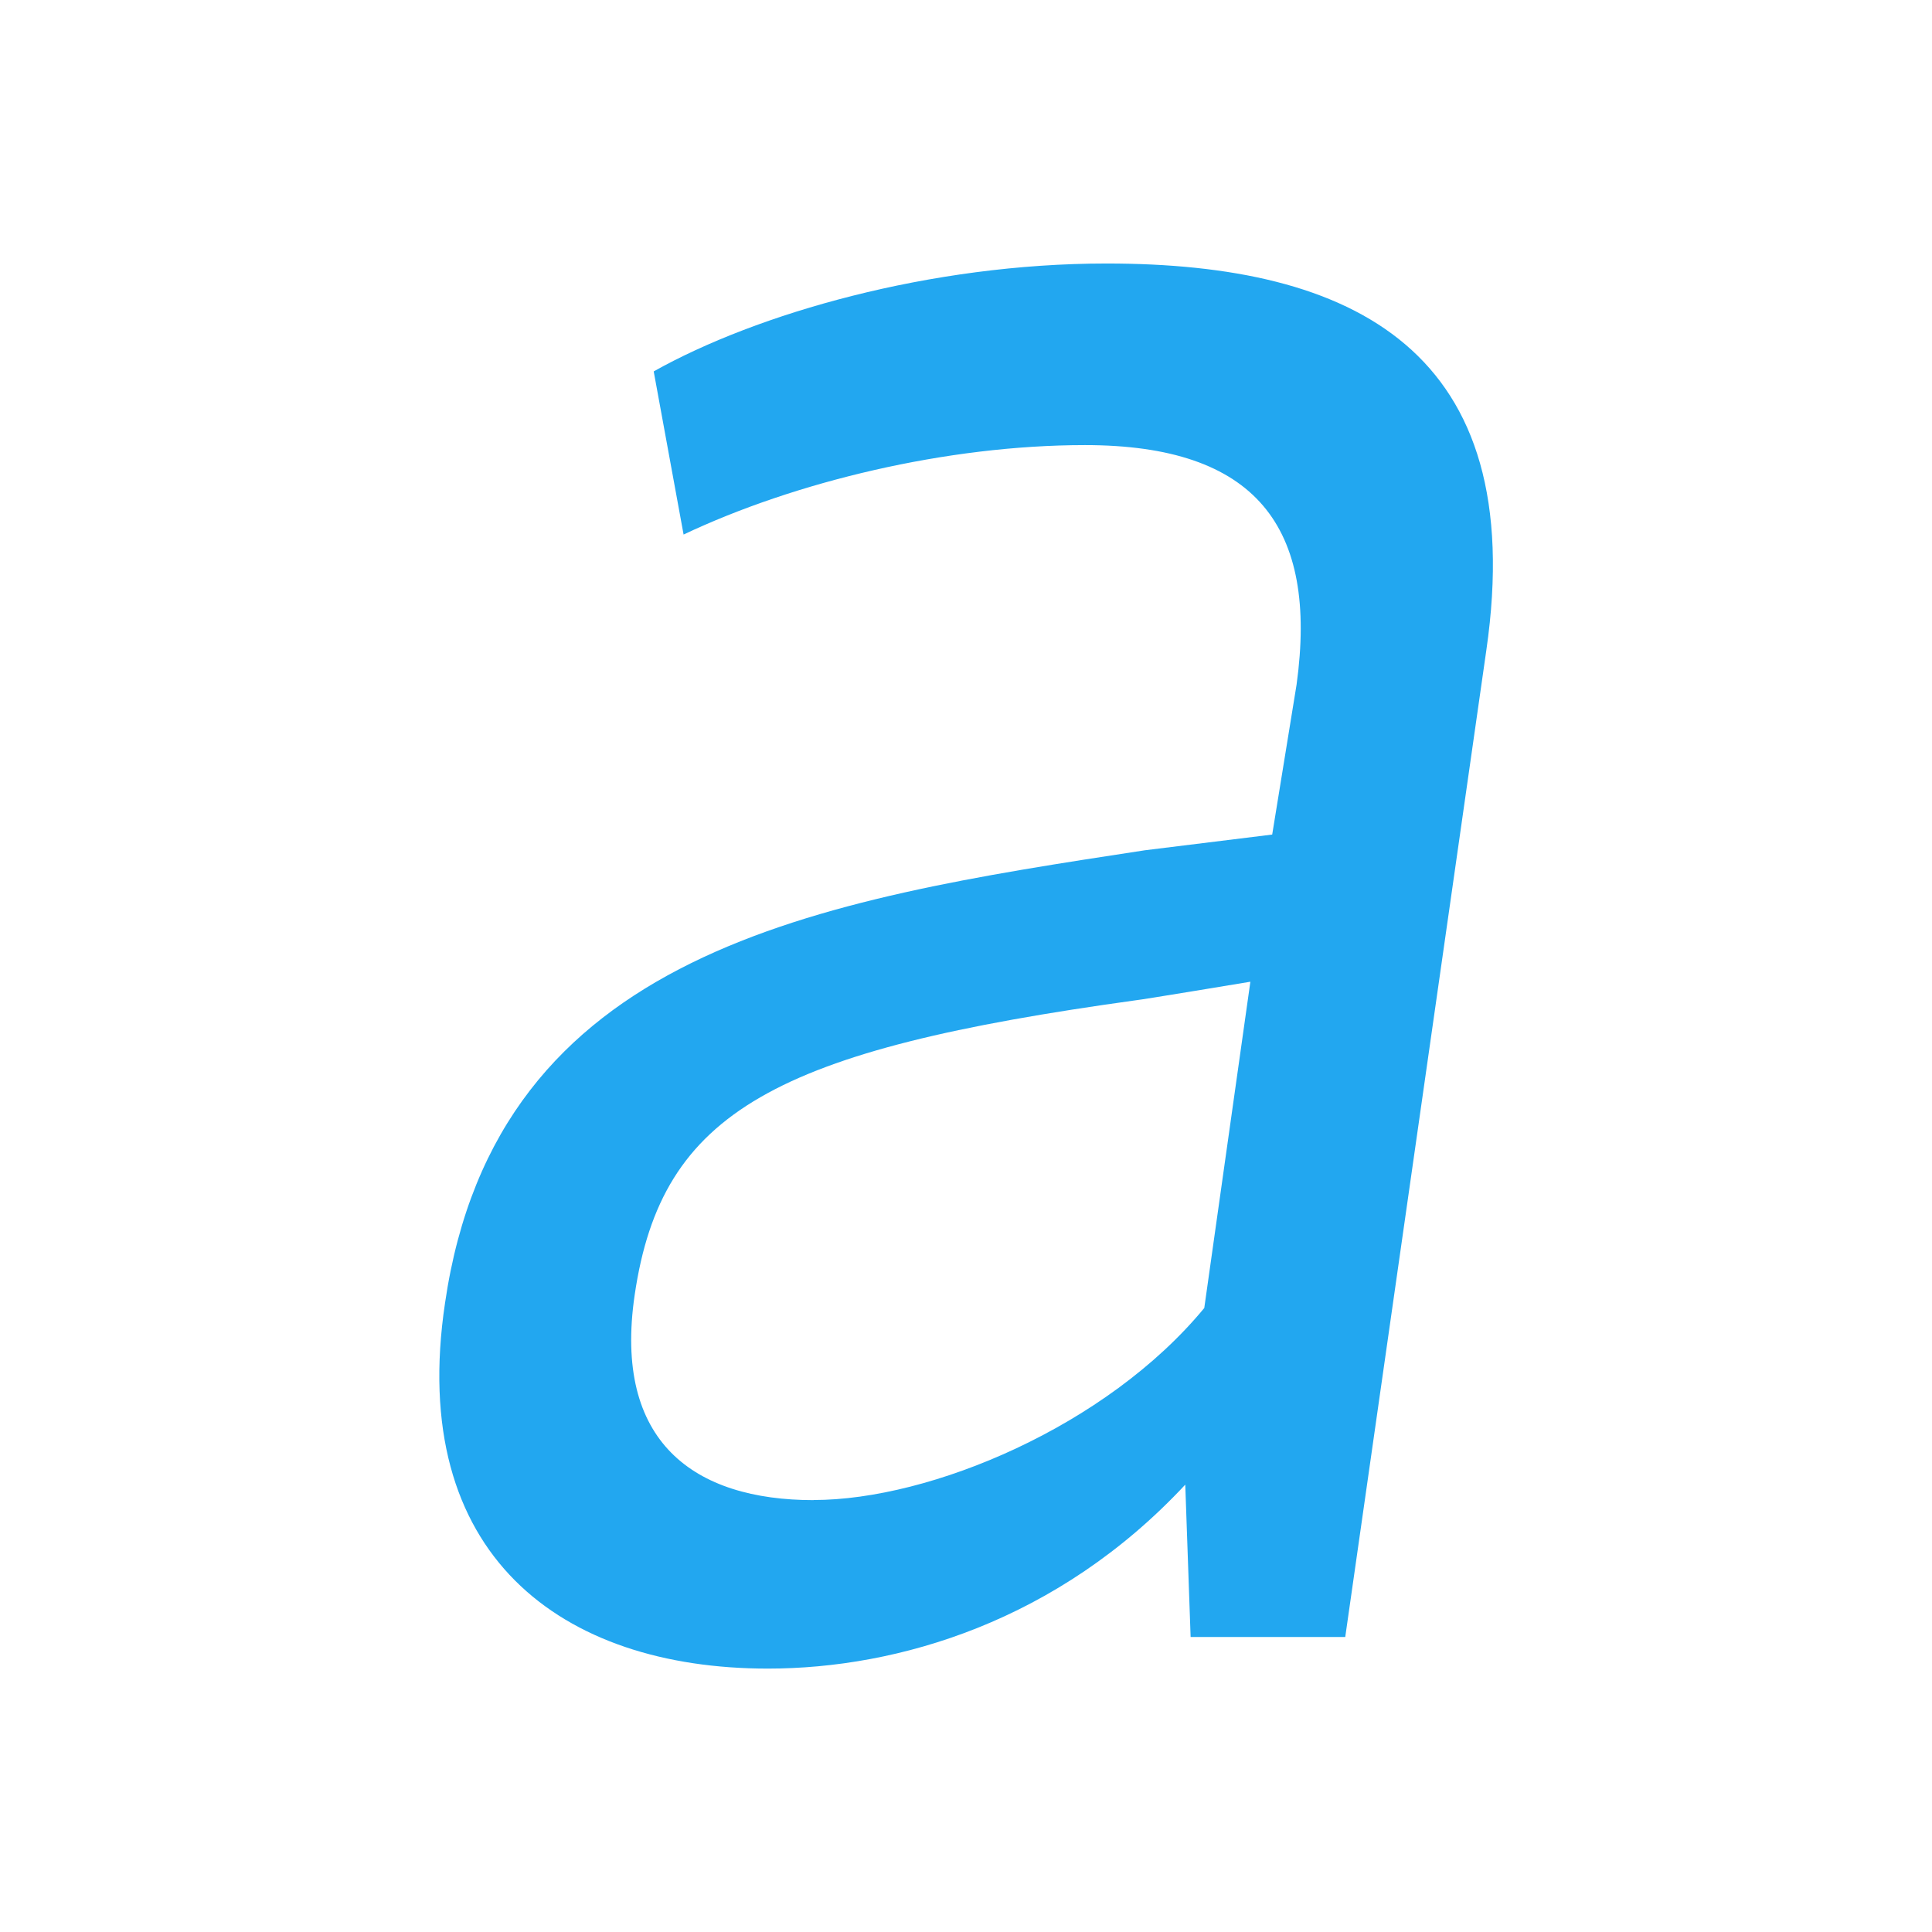
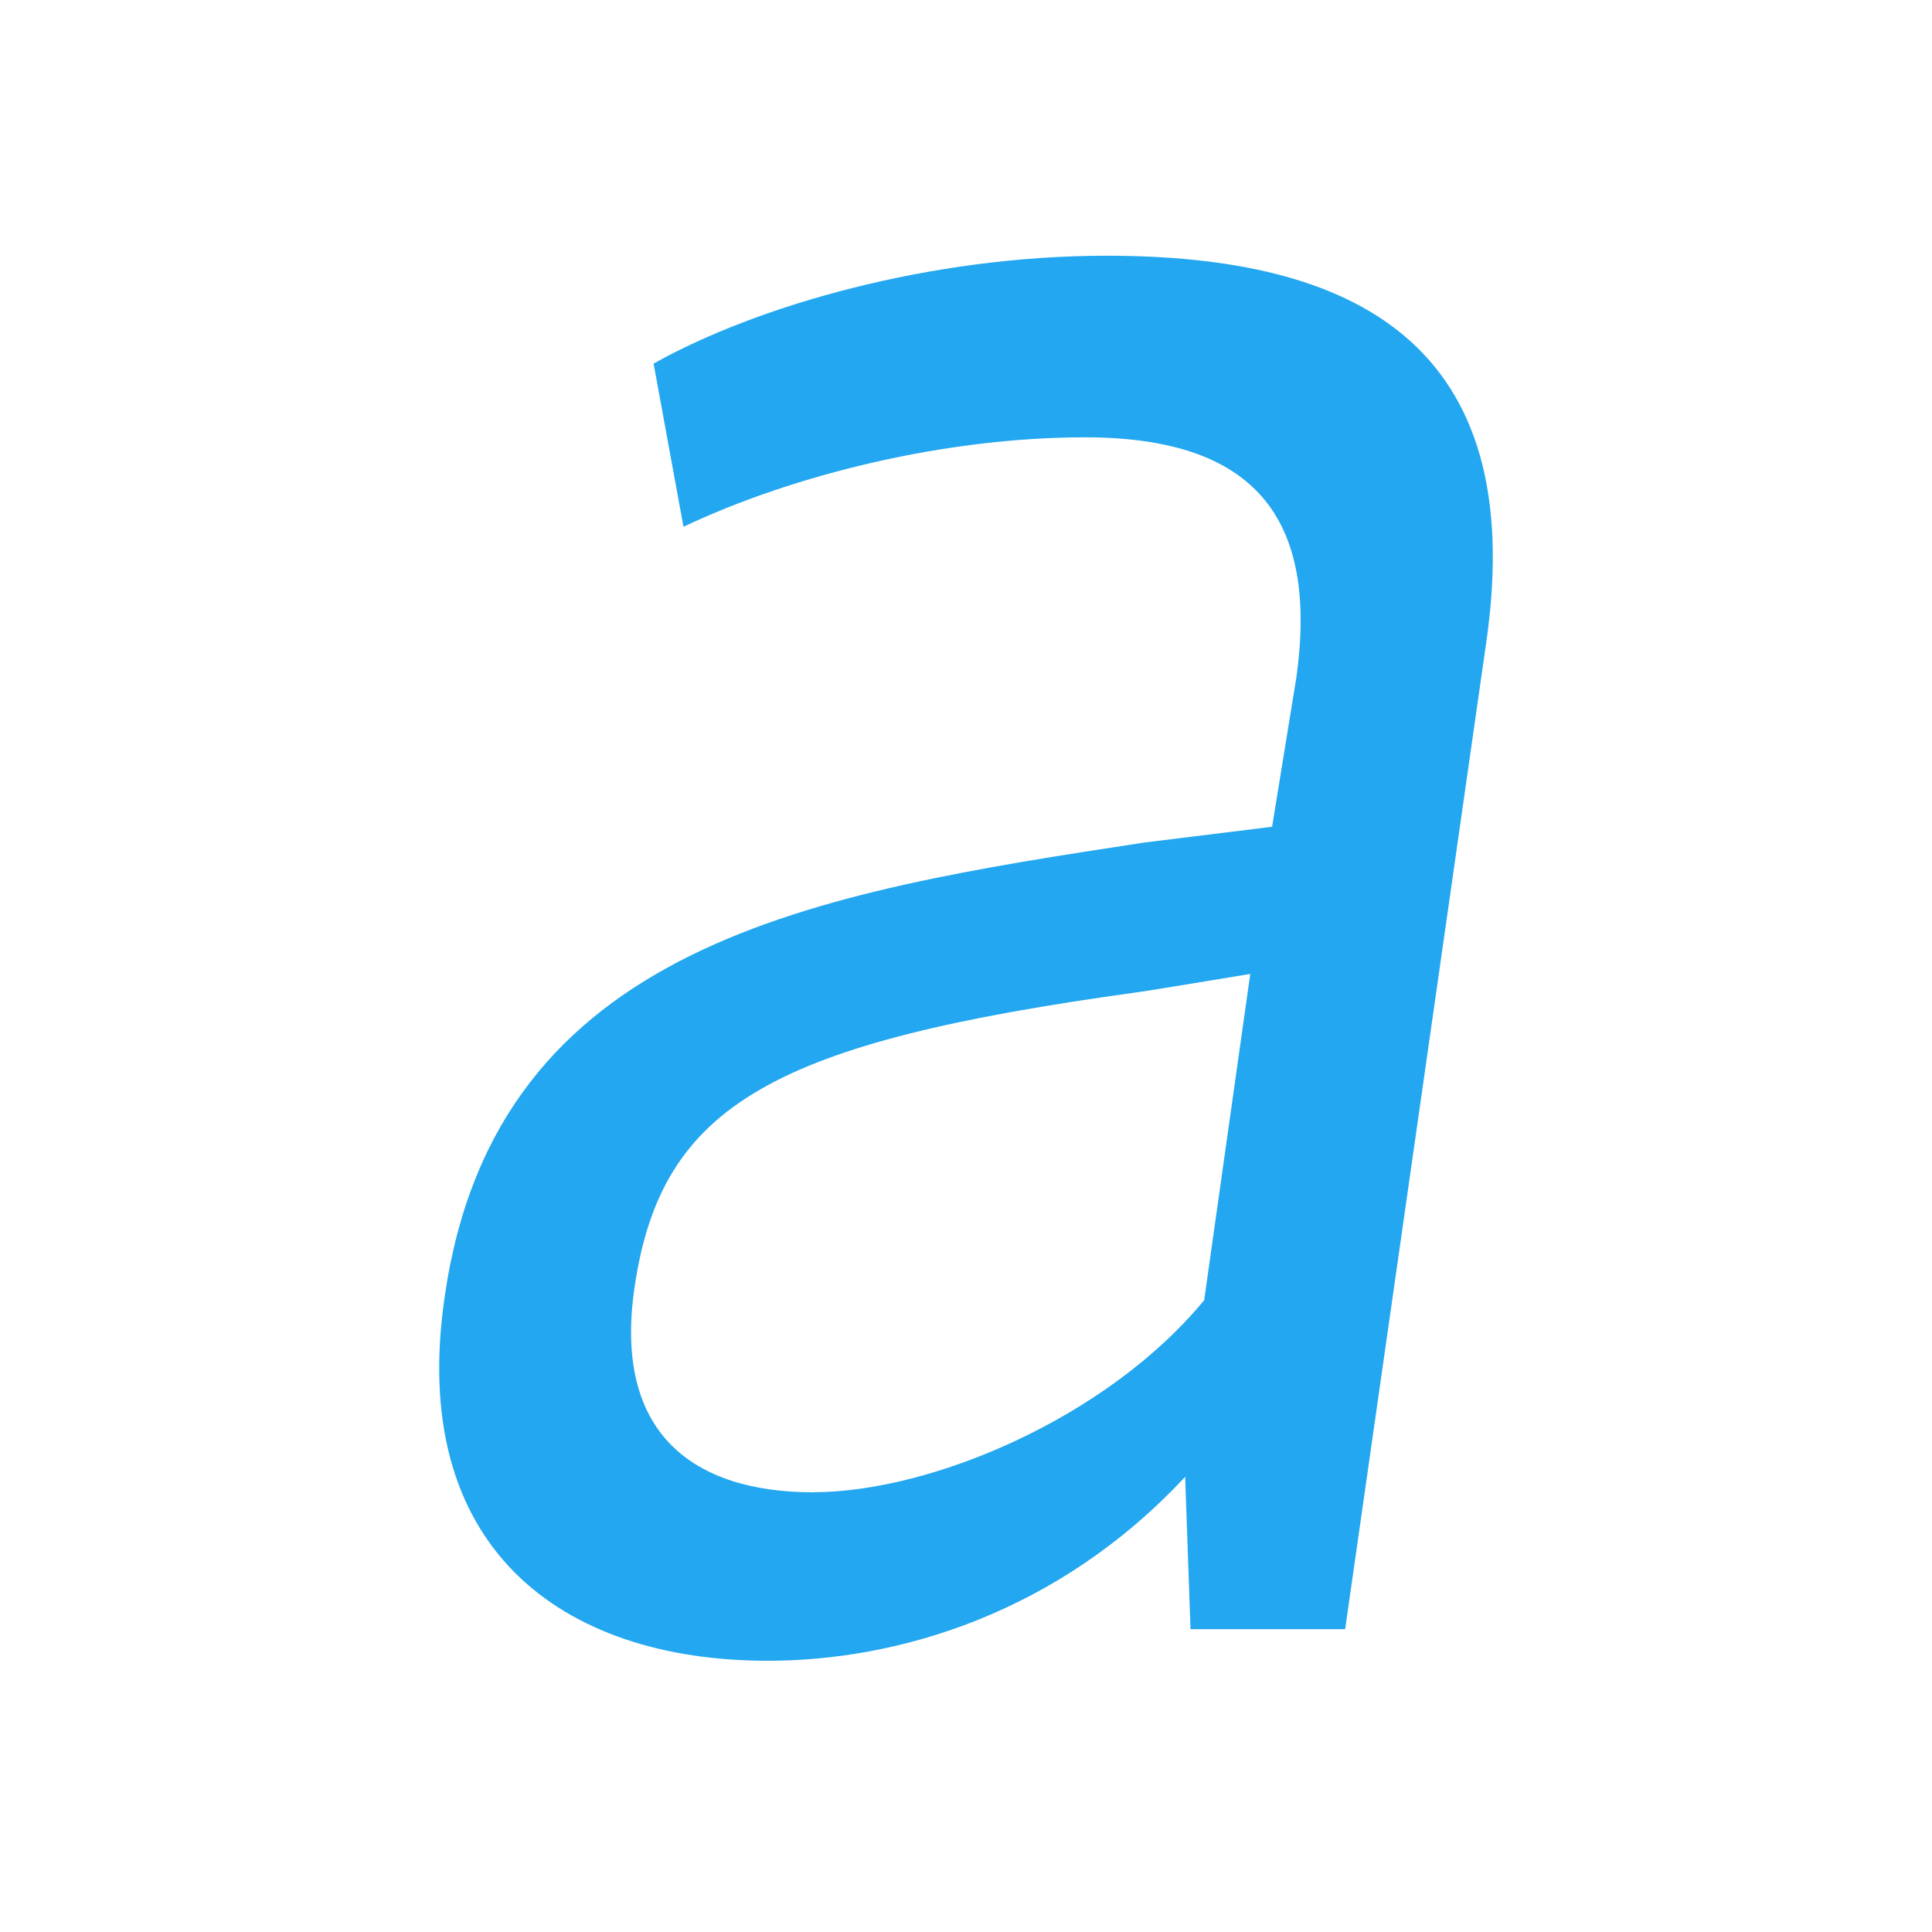
- <svg xmlns="http://www.w3.org/2000/svg" width="22" version="1.1" height="22">
-   <defs id="defs3871" />
-   <g id="layer1" transform="matrix(1 0 0 1 -326 -534.3622)">
-     <g style="fill:#22a7f0" id="layer1-2" transform="matrix(1.388579 0 0 1.347141 325.8914 -861.6243)">
-       <path id="path4124" d="m 6.751,1048.939 c -0.979,0 -1.646,-0.489 -1.468,-1.735 0.222,-1.557 1.157,-2.069 4.115,-2.491 0.022,0 0.934,-0.156 0.934,-0.156 l -0.378,2.758 c -0.801,1.001 -2.246,1.623 -3.203,1.623 z m 3.047,-0.133 0.044,1.29 1.268,0 1.157,-8.341 c 0.356,-2.535 -1.09,-3.269 -3.114,-3.269 -1.446,0 -2.869,0.423 -3.714,0.912 l 0.245,1.379 c 0.912,-0.445 2.157,-0.756 3.292,-0.756 1.401,0 1.913,0.689 1.735,2.024 l -0.2,1.268 -1.045,0.133 c -2.691,0.423 -5.316,0.845 -5.738,3.825 -0.311,2.135 0.956,3.092 2.647,3.092 1.068,0 2.38,-0.4 3.425,-1.557 z" />
+ <svg xmlns="http://www.w3.org/2000/svg" width="22" height="22" version="1.1">
+   <g id="layer1" transform="translate(-326 -534.36)">
+     <g id="layer1-2" transform="matrix(1.3886 0 0 1.3471 325.89 -861.62)" fill="#22a7f0">
+       <path id="path4124" d="m6.751 1048.9c-0.979 0-1.646-0.489-1.468-1.735 0.222-1.557 1.157-2.069 4.115-2.491 0.022 0 0.934-0.156 0.934-0.156l-0.378 2.758c-0.801 1.001-2.246 1.623-3.203 1.623zm3.047-0.133 0.044 1.29h1.268l1.157-8.341c0.356-2.535-1.09-3.269-3.114-3.269-1.446 0-2.869 0.423-3.714 0.912l0.245 1.379c0.912-0.445 2.157-0.756 3.292-0.756 1.401 0 1.913 0.689 1.735 2.024l-0.2 1.268-1.045 0.133c-2.691 0.423-5.316 0.845-5.738 3.825-0.311 2.135 0.956 3.092 2.647 3.092 1.068 0 2.38-0.4 3.425-1.557z" />
    </g>
  </g>
</svg>
